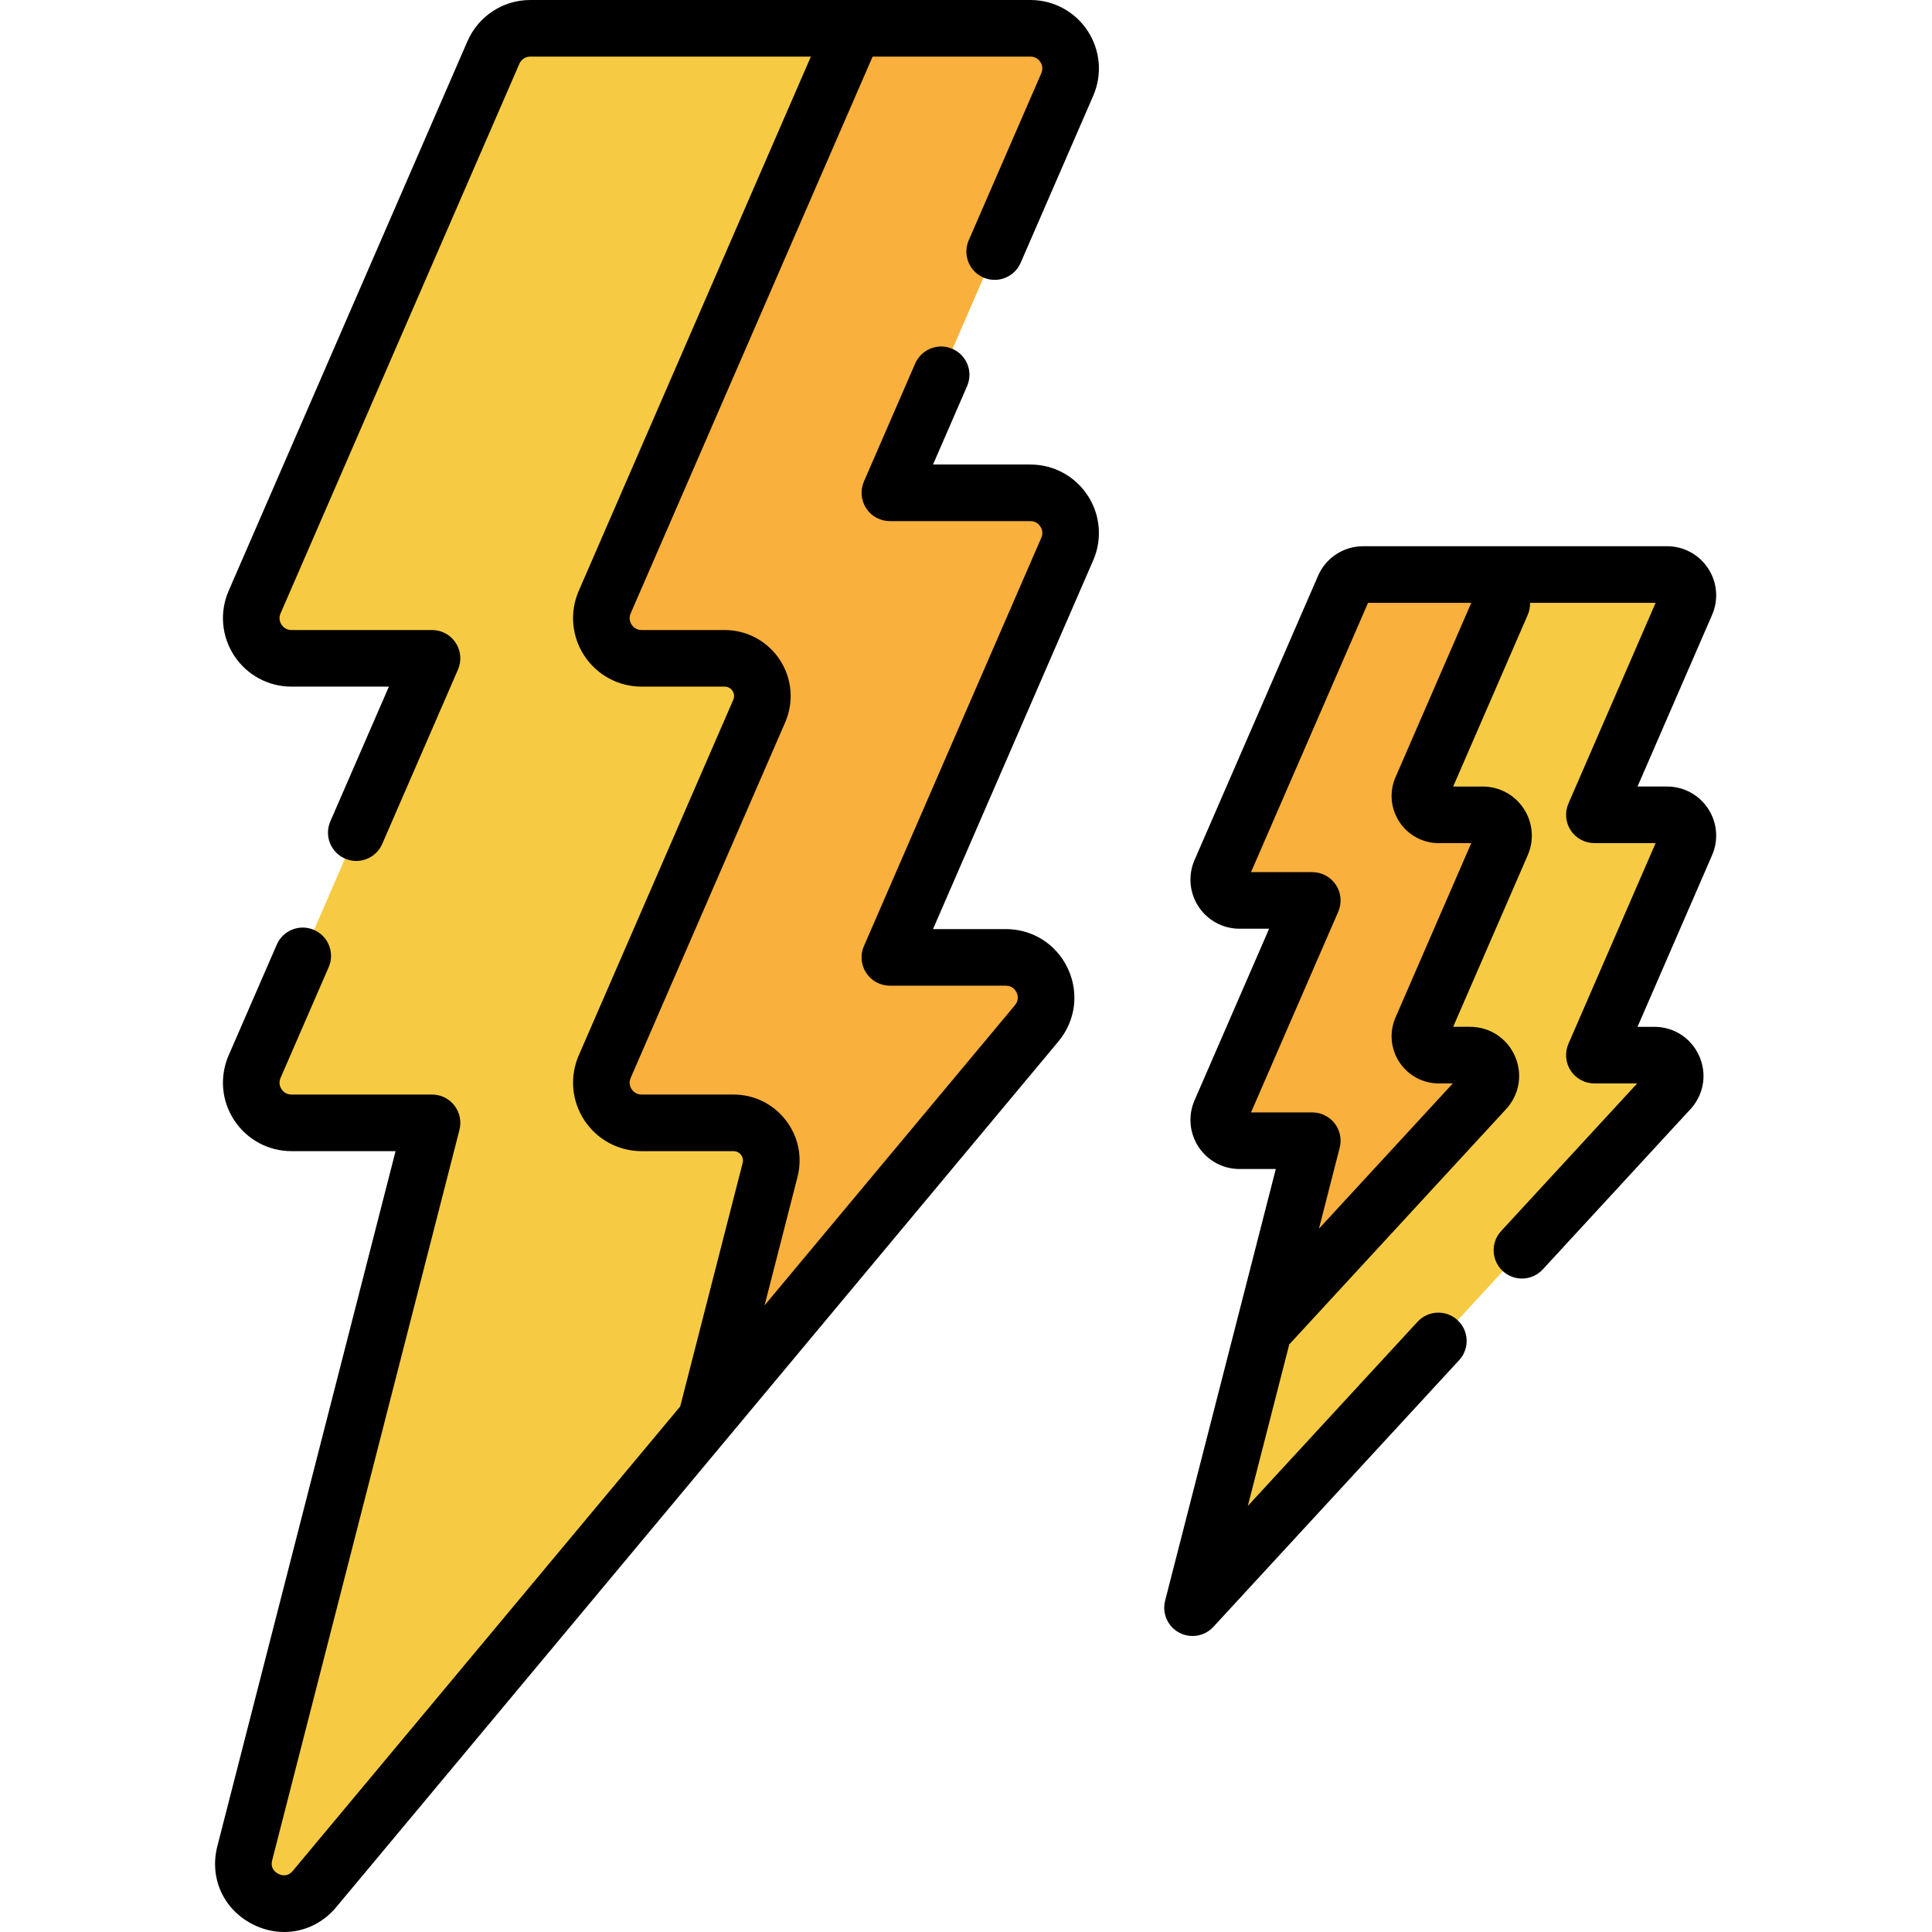
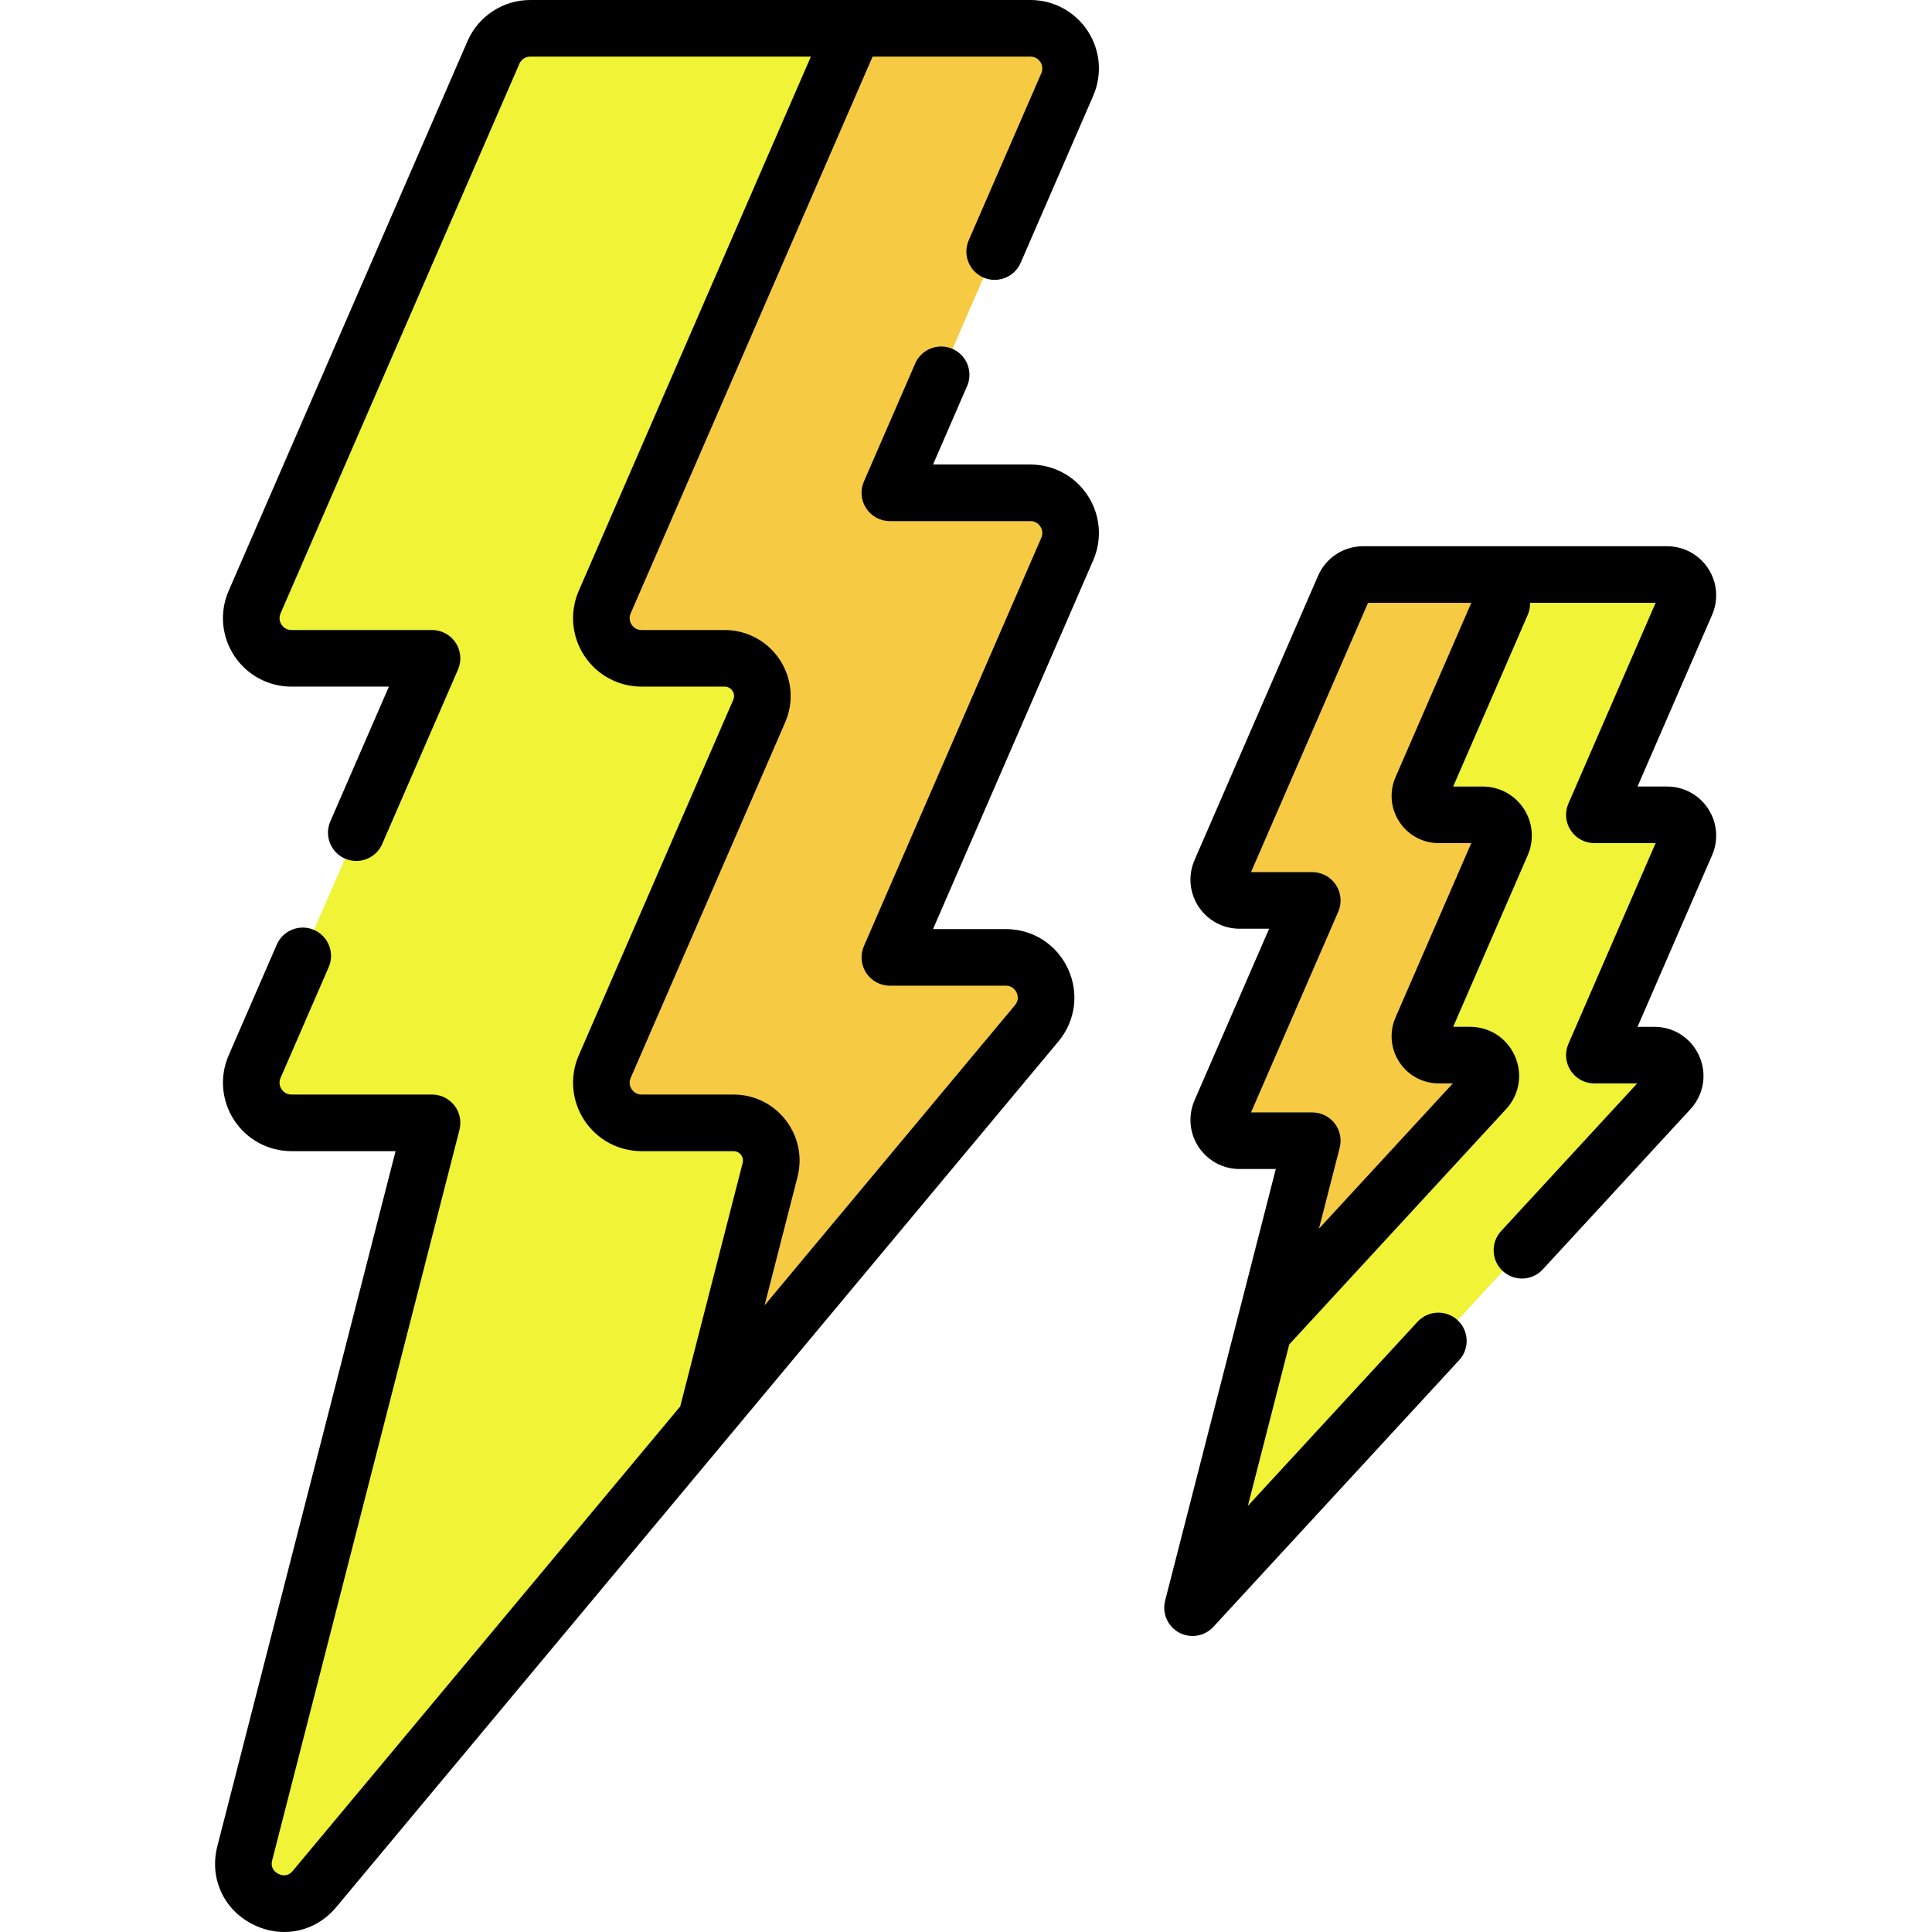
<svg xmlns="http://www.w3.org/2000/svg" height="512pt" viewBox="-57 0 512 512.001" width="512pt">
-   <path d="m225.84 145.496-47.016 108.223h30.73c9.035 0 13.965 10.535 8.18 17.473l-87.621 105.035-103.75 124.371c-7.273 8.715-21.316 1.527-18.496-9.469l49.633-193.562h-37.254c-7.672 0-12.824-7.863-9.77-14.895l47.023-108.211h-37.254c-7.672 0-12.824-7.859-9.77-14.895l63.293-145.66c1.691-3.891 5.527-6.406 9.77-6.406h132.531c7.672 0 12.824 7.863 9.77 14.895l-47.016 108.211h37.246c7.668-.004 12.824 7.859 9.77 14.891zm0 0" fill="#f6cb43" />
-   <path d="m225.84 145.496-47.016 108.223h30.73c9.035 0 13.965 10.535 8.18 17.473l-87.621 105.035 16.969-66.18c1.621-6.324-3.156-12.48-9.688-12.48h-24.367c-7.668 0-12.824-7.863-9.766-14.895l40.945-94.227c2.867-6.602-1.973-13.984-9.172-13.984h-22.008c-7.668 0-12.824-7.859-9.766-14.895l66.074-152.066h46.734c7.668 0 12.824 7.859 9.77 14.895l-47.016 108.211h37.246c7.668-.004 12.824 7.859 9.77 14.891zm0 0" fill="#fab03c" />
-   <path d="m389.844 223.641-24.32 55.98h15.898c4.672 0 7.223 5.449 4.23 9.039l-126.617 137.398 31.73-123.758h-19.27c-3.969 0-6.633-4.066-5.055-7.703l24.324-55.977h-19.27c-3.969 0-6.633-4.062-5.055-7.703l32.742-75.348c.875-2.012 2.859-3.312 5.055-3.312h80.555c3.965 0 6.633 4.066 5.055 7.703l-24.32 55.977h19.266c3.965 0 6.633 4.066 5.051 7.703zm0 0" fill="#fab03c" />
-   <path d="m389.848 223.641-24.32 55.977h15.891c4.68 0 7.23 5.449 4.23 9.039l-126.613 137.406 18.836-73.469 58.918-63.938c3-3.59.449-9.039-4.23-9.039h-8.266c-3.598 0-6.02-3.691-4.586-6.992l21.281-48.984c1.582-3.641-1.09-7.699-5.059-7.699h-11.637c-3.598 0-6.02-3.691-4.586-6.992l21.281-48.988c1.582-3.637-1.09-7.707-5.059-7.707h48.859c3.969 0 6.637 4.07 5.059 7.707l-24.32 55.98h19.262c3.969 0 6.637 4.059 5.059 7.699zm0 0" fill="#f6cb43" />
+   <path d="m225.84 145.496-47.016 108.223h30.73c9.035 0 13.965 10.535 8.18 17.473l-87.621 105.035-103.75 124.371c-7.273 8.715-21.316 1.527-18.496-9.469l49.633-193.562h-37.254c-7.672 0-12.824-7.863-9.77-14.895l47.023-108.211h-37.254c-7.672 0-12.824-7.859-9.77-14.895l63.293-145.66c1.691-3.891 5.527-6.406 9.77-6.406h132.531c7.672 0 12.824 7.863 9.77 14.895l-47.016 108.211h37.246c7.668-.004 12.824 7.859 9.77 14.891zm0 0" fill="#f0f336" />
+   <path d="m225.84 145.496-47.016 108.223h30.73c9.035 0 13.965 10.535 8.18 17.473l-87.621 105.035 16.969-66.18c1.621-6.324-3.156-12.48-9.688-12.48h-24.367c-7.668 0-12.824-7.863-9.766-14.895l40.945-94.227c2.867-6.602-1.973-13.984-9.172-13.984h-22.008c-7.668 0-12.824-7.859-9.766-14.895l66.074-152.066h46.734c7.668 0 12.824 7.859 9.77 14.895l-47.016 108.211h37.246c7.668-.004 12.824 7.859 9.77 14.891zm0 0" fill="#f6cb43" />
+   <path d="m389.844 223.641-24.32 55.98h15.898c4.672 0 7.223 5.449 4.23 9.039l-126.617 137.398 31.73-123.758h-19.27c-3.969 0-6.633-4.066-5.055-7.703l24.324-55.977h-19.27c-3.969 0-6.633-4.062-5.055-7.703l32.742-75.348c.875-2.012 2.859-3.312 5.055-3.312h80.555c3.965 0 6.633 4.066 5.055 7.703l-24.32 55.977h19.266c3.965 0 6.633 4.066 5.051 7.703zm0 0" fill="#f6cb43" />
+   <path d="m389.848 223.641-24.32 55.977h15.891c4.68 0 7.23 5.449 4.23 9.039l-126.613 137.406 18.836-73.469 58.918-63.938c3-3.59.449-9.039-4.23-9.039h-8.266c-3.598 0-6.02-3.691-4.586-6.992l21.281-48.984c1.582-3.641-1.09-7.699-5.059-7.699h-11.637c-3.598 0-6.02-3.691-4.586-6.992l21.281-48.988c1.582-3.637-1.09-7.707-5.059-7.707h48.859c3.969 0 6.637 4.07 5.059 7.707l-24.32 55.98h19.262c3.969 0 6.637 4.059 5.059 7.699zm0 0" fill="#f0f336" />
  <path d="m216.07 123.105h-25.809l9.031-20.789c1.652-3.801-.09-8.219-3.891-9.871-3.797-1.648-8.215.094-9.867 3.891l-13.59 31.277c-1.008 2.32-.777 4.988.609 7.102 1.383 2.113 3.742 3.387 6.27 3.387h37.246c1.48 0 2.285.891 2.633 1.426.352.531.848 1.625.258 2.98l-47.016 108.223c-1.008 2.316-.777 4.988.609 7.102 1.383 2.113 3.742 3.387 6.27 3.387h30.73c1.742 0 2.535 1.137 2.855 1.816.316.676.68 2.012-.438 3.352l-66.348 79.539 8.723-34.016c1.352-5.277.211-10.77-3.129-15.074-3.336-4.301-8.375-6.77-13.824-6.77h-24.367c-1.48 0-2.285-.895-2.637-1.422-.348-.531-.844-1.625-.254-2.984l40.945-94.227c2.359-5.426 1.828-11.621-1.414-16.57-3.246-4.949-8.719-7.902-14.637-7.902h-22.004c-1.48 0-2.289-.891-2.637-1.422s-.844-1.625-.254-2.984l64.117-147.555h41.816c1.48 0 2.285.891 2.637 1.422.348.531.844 1.625.254 2.984l-19.234 44.273c-1.652 3.797.09 8.215 3.891 9.867 3.793 1.648 8.215-.094 9.867-3.891l19.234-44.273c2.445-5.629 1.895-12.055-1.469-17.188-3.367-5.133-9.043-8.195-15.18-8.195h-132.535c-7.23 0-13.762 4.285-16.645 10.918l-63.293 145.66c-2.445 5.629-1.895 12.055 1.469 17.184 3.367 5.133 9.043 8.199 15.18 8.199h25.82l-15.52 35.711c-1.652 3.797.09 8.215 3.887 9.867.973.422 1.988.625 2.984.625 2.898 0 5.656-1.691 6.883-4.516l20.074-46.199c1.008-2.316.781-4.988-.605-7.102-1.387-2.113-3.742-3.387-6.27-3.387h-37.254c-1.48 0-2.289-.891-2.637-1.422s-.844-1.625-.254-2.984l63.293-145.66c.5-1.148 1.633-1.895 2.887-1.895h74.363l-61.516 141.578c-2.449 5.629-1.898 12.051 1.465 17.184 3.367 5.133 9.043 8.199 15.18 8.199h22.008c1.172 0 1.812.707 2.09 1.129.273.422.668 1.289.203 2.367l-40.945 94.223c-2.449 5.633-1.898 12.055 1.469 17.188 3.363 5.133 9.039 8.199 15.176 8.199h24.367c1.066 0 1.695.605 1.977.965.281.363.711 1.121.445 2.156l-16.551 64.539-102.66 123.066c-1.406 1.684-3.02 1.215-3.855.785-.84-.43-2.16-1.465-1.617-3.586l49.633-193.566c.574-2.242.078-4.629-1.34-6.457-1.422-1.832-3.609-2.902-5.926-2.902h-37.254c-1.48 0-2.289-.895-2.637-1.422-.348-.531-.844-1.625-.254-2.984l12.754-29.352c1.652-3.797-.09-8.215-3.887-9.867-3.801-1.652-8.219.09-9.867 3.891l-12.758 29.348c-2.445 5.633-1.895 12.055 1.469 17.188 3.367 5.133 9.043 8.199 15.18 8.199h27.59l-47.234 184.199c-2.152 8.406 1.586 16.711 9.312 20.664 2.723 1.395 5.594 2.07 8.414 2.07 5.184 0 10.195-2.281 13.793-6.598l191.371-229.406c4.562-5.469 5.52-12.871 2.504-19.32-3.02-6.449-9.32-10.457-16.441-10.457h-19.293l42.457-97.734c2.445-5.629 1.895-12.055-1.473-17.184-3.367-5.133-9.039-8.195-15.176-8.195zm0 0" />
  <path d="m395.672 214.312c-2.414-3.68-6.48-5.875-10.879-5.875h-7.832l19.762-45.488c1.754-4.035 1.359-8.641-1.055-12.316-2.41-3.68-6.477-5.875-10.875-5.875h-80.559c-5.184 0-9.863 3.07-11.93 7.824l-32.742 75.348c-1.754 4.035-1.355 8.641 1.055 12.32 2.414 3.676 6.48 5.871 10.879 5.871h7.836l-19.77 45.488c-1.75 4.035-1.355 8.641 1.055 12.316 2.414 3.68 6.48 5.875 10.879 5.875h9.605l-29.332 114.395c-.855 3.328.664 6.812 3.684 8.453 1.129.613 2.359.91 3.578.91 2.043 0 4.059-.836 5.52-2.418l65.148-70.695c2.805-3.047 2.609-7.789-.438-10.598-3.043-2.805-7.789-2.613-10.598.434l-44.973 48.801 10.973-42.793 57.641-62.551c.082-.09.16-.18.238-.273 3.277-3.918 3.969-9.227 1.805-13.852-2.16-4.625-6.68-7.496-11.789-7.496h-4.453l19.766-45.492c1.75-4.031 1.355-8.637-1.055-12.309-2.414-3.68-6.484-5.875-10.887-5.875h-7.824l19.762-45.492c.453-1.043.645-2.129.613-3.191h33.277l-23.109 53.188c-1.008 2.32-.781 4.988.605 7.102 1.387 2.113 3.746 3.387 6.273 3.387h16.23l-23.109 53.199c-1.008 2.316-.781 4.988.605 7.102 1.387 2.113 3.742 3.387 6.27 3.387h11.348l-36.055 39.121c-2.805 3.047-2.613 7.793.434 10.598 3.047 2.809 7.789 2.617 10.598-.43l39.32-42.668c.082-.094.164-.184.242-.277 3.27-3.922 3.957-9.227 1.793-13.852-2.164-4.621-6.68-7.492-11.781-7.492h-4.461l19.762-45.492c1.754-4.035 1.359-8.637-1.051-12.316zm-82.844-8.352c-1.684 3.875-1.305 8.301 1.016 11.836 2.316 3.531 6.227 5.645 10.449 5.645h8.605l-20.07 46.195c-1.684 3.879-1.305 8.301 1.016 11.836 2.316 3.535 6.227 5.645 10.449 5.645h3.719l-35.48 38.504 5.5-21.457c.578-2.242.082-4.629-1.336-6.457-1.422-1.832-3.609-2.902-5.926-2.902h-16.238l23.117-53.191c1.004-2.32.777-4.988-.609-7.102-1.387-2.113-3.742-3.387-6.27-3.387h-16.238l31.012-71.367h27.363zm0 0" />
</svg>
